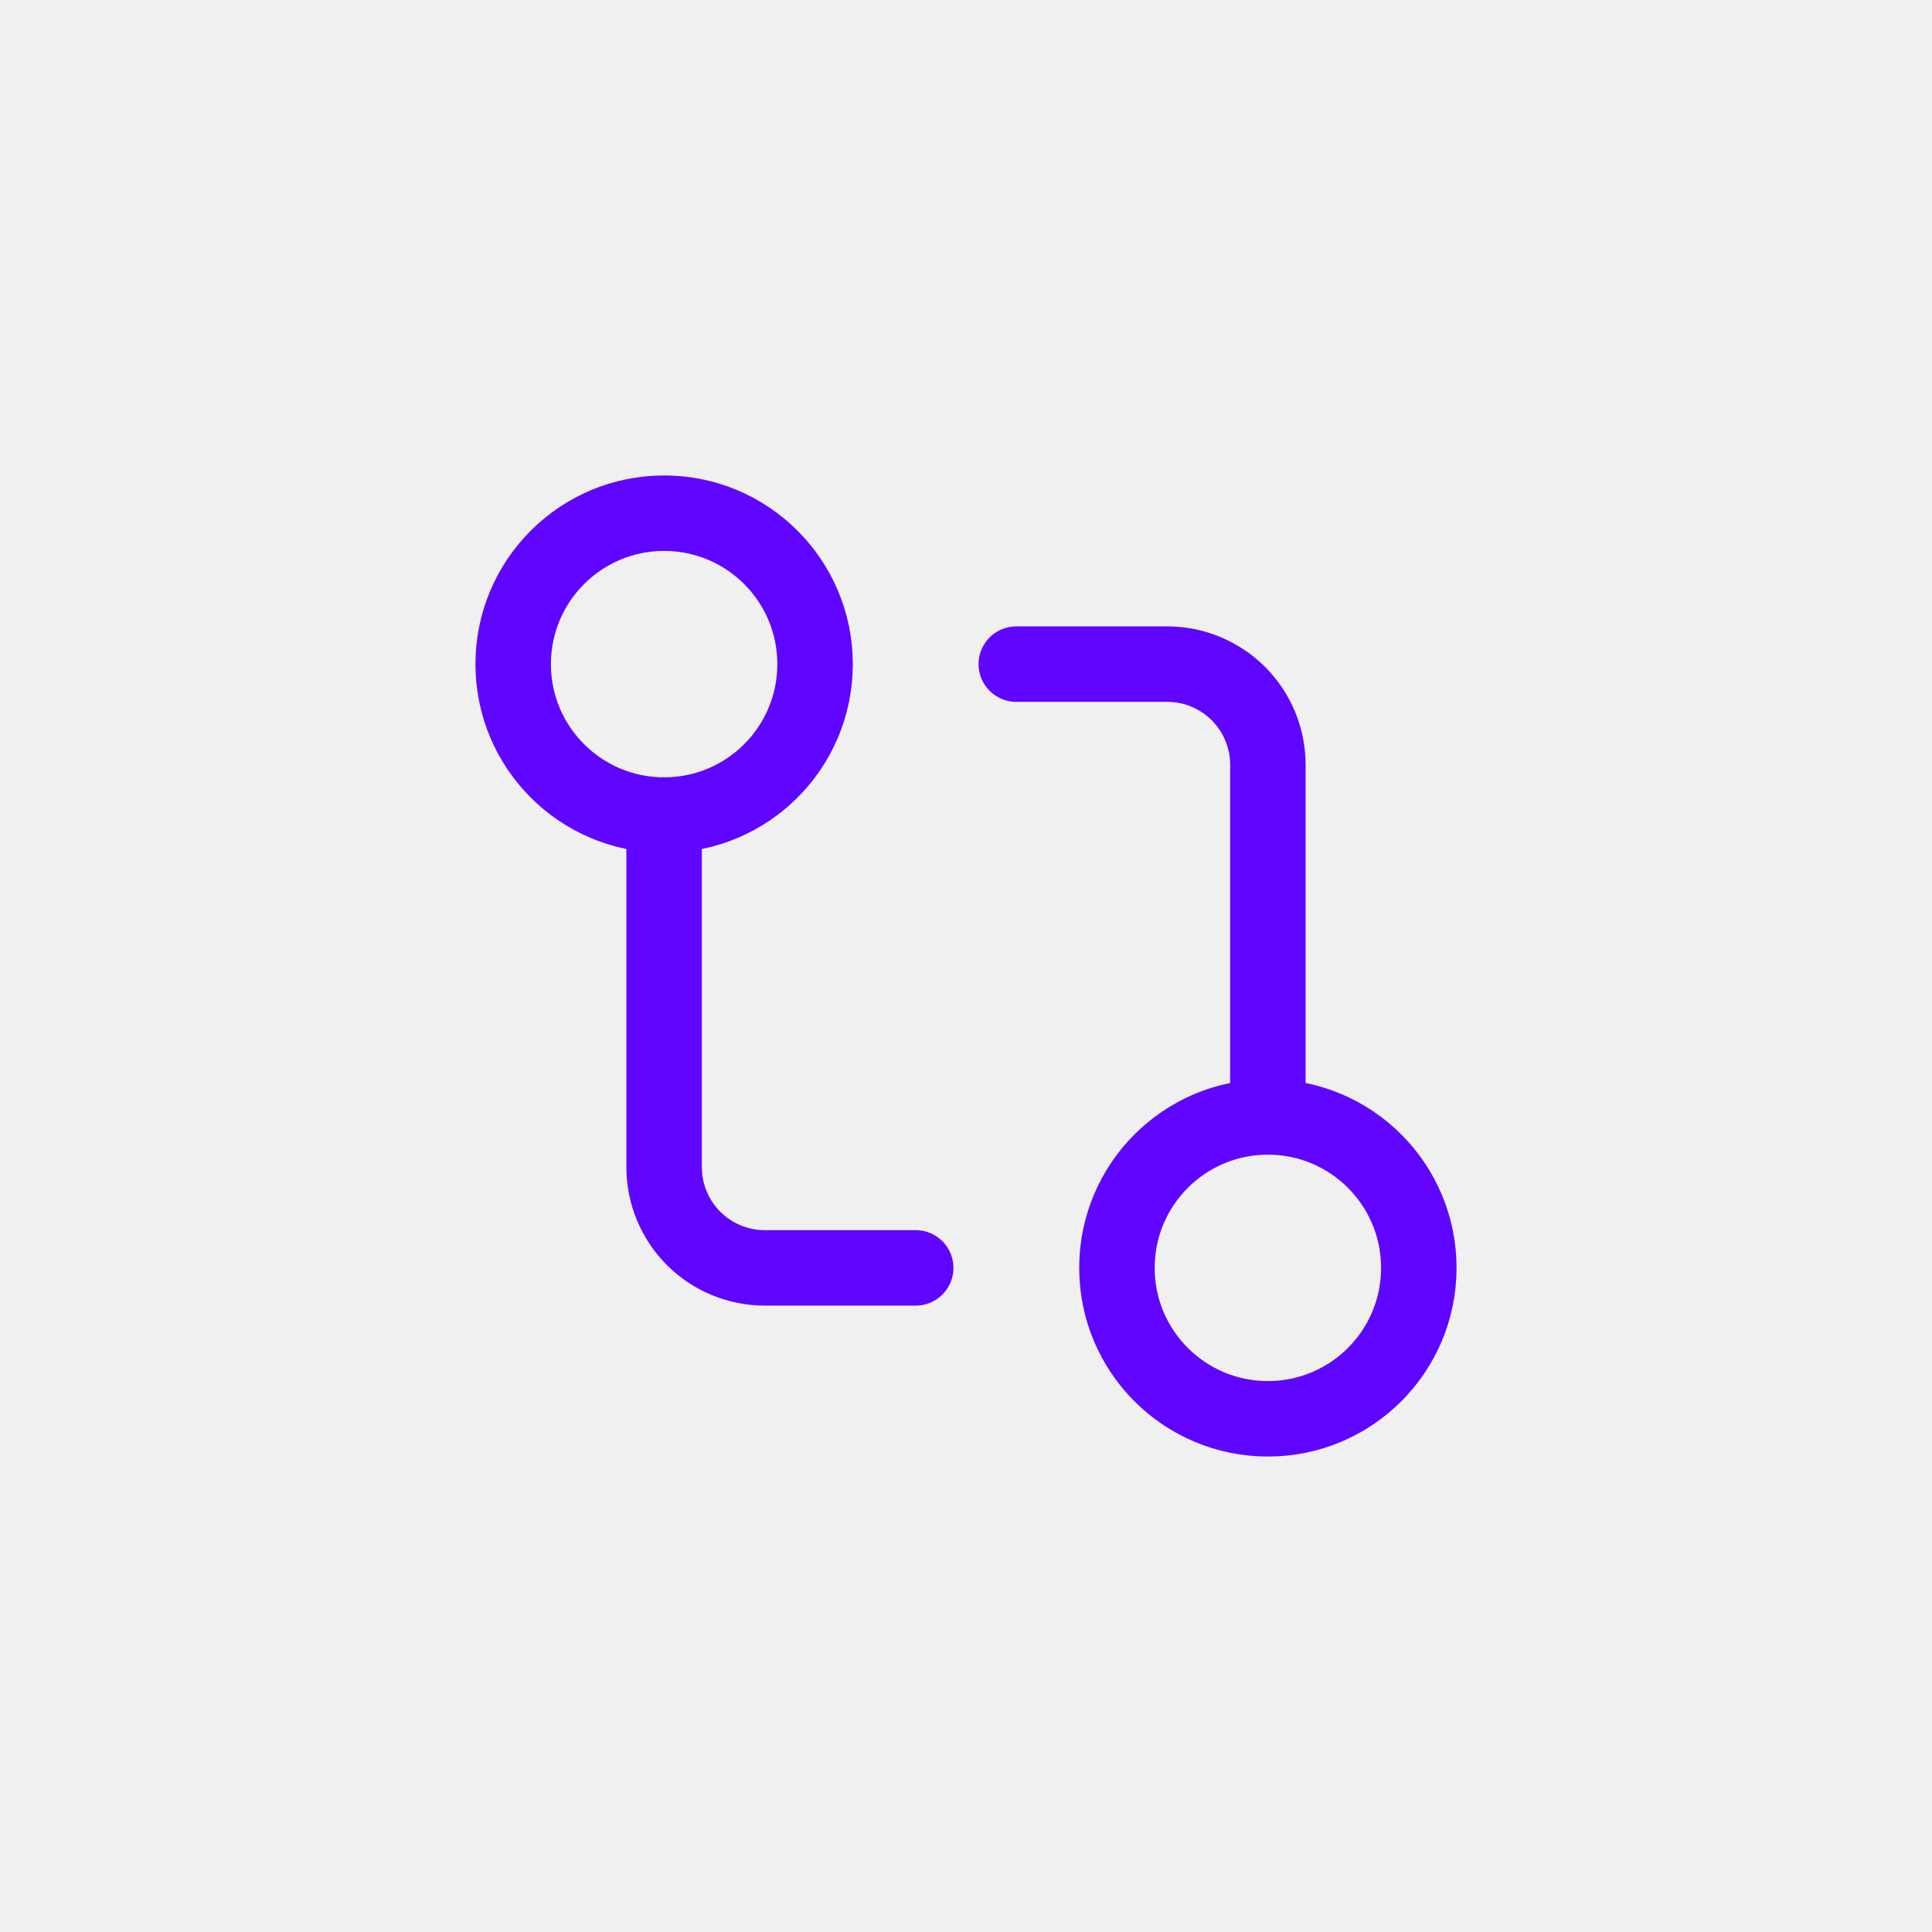
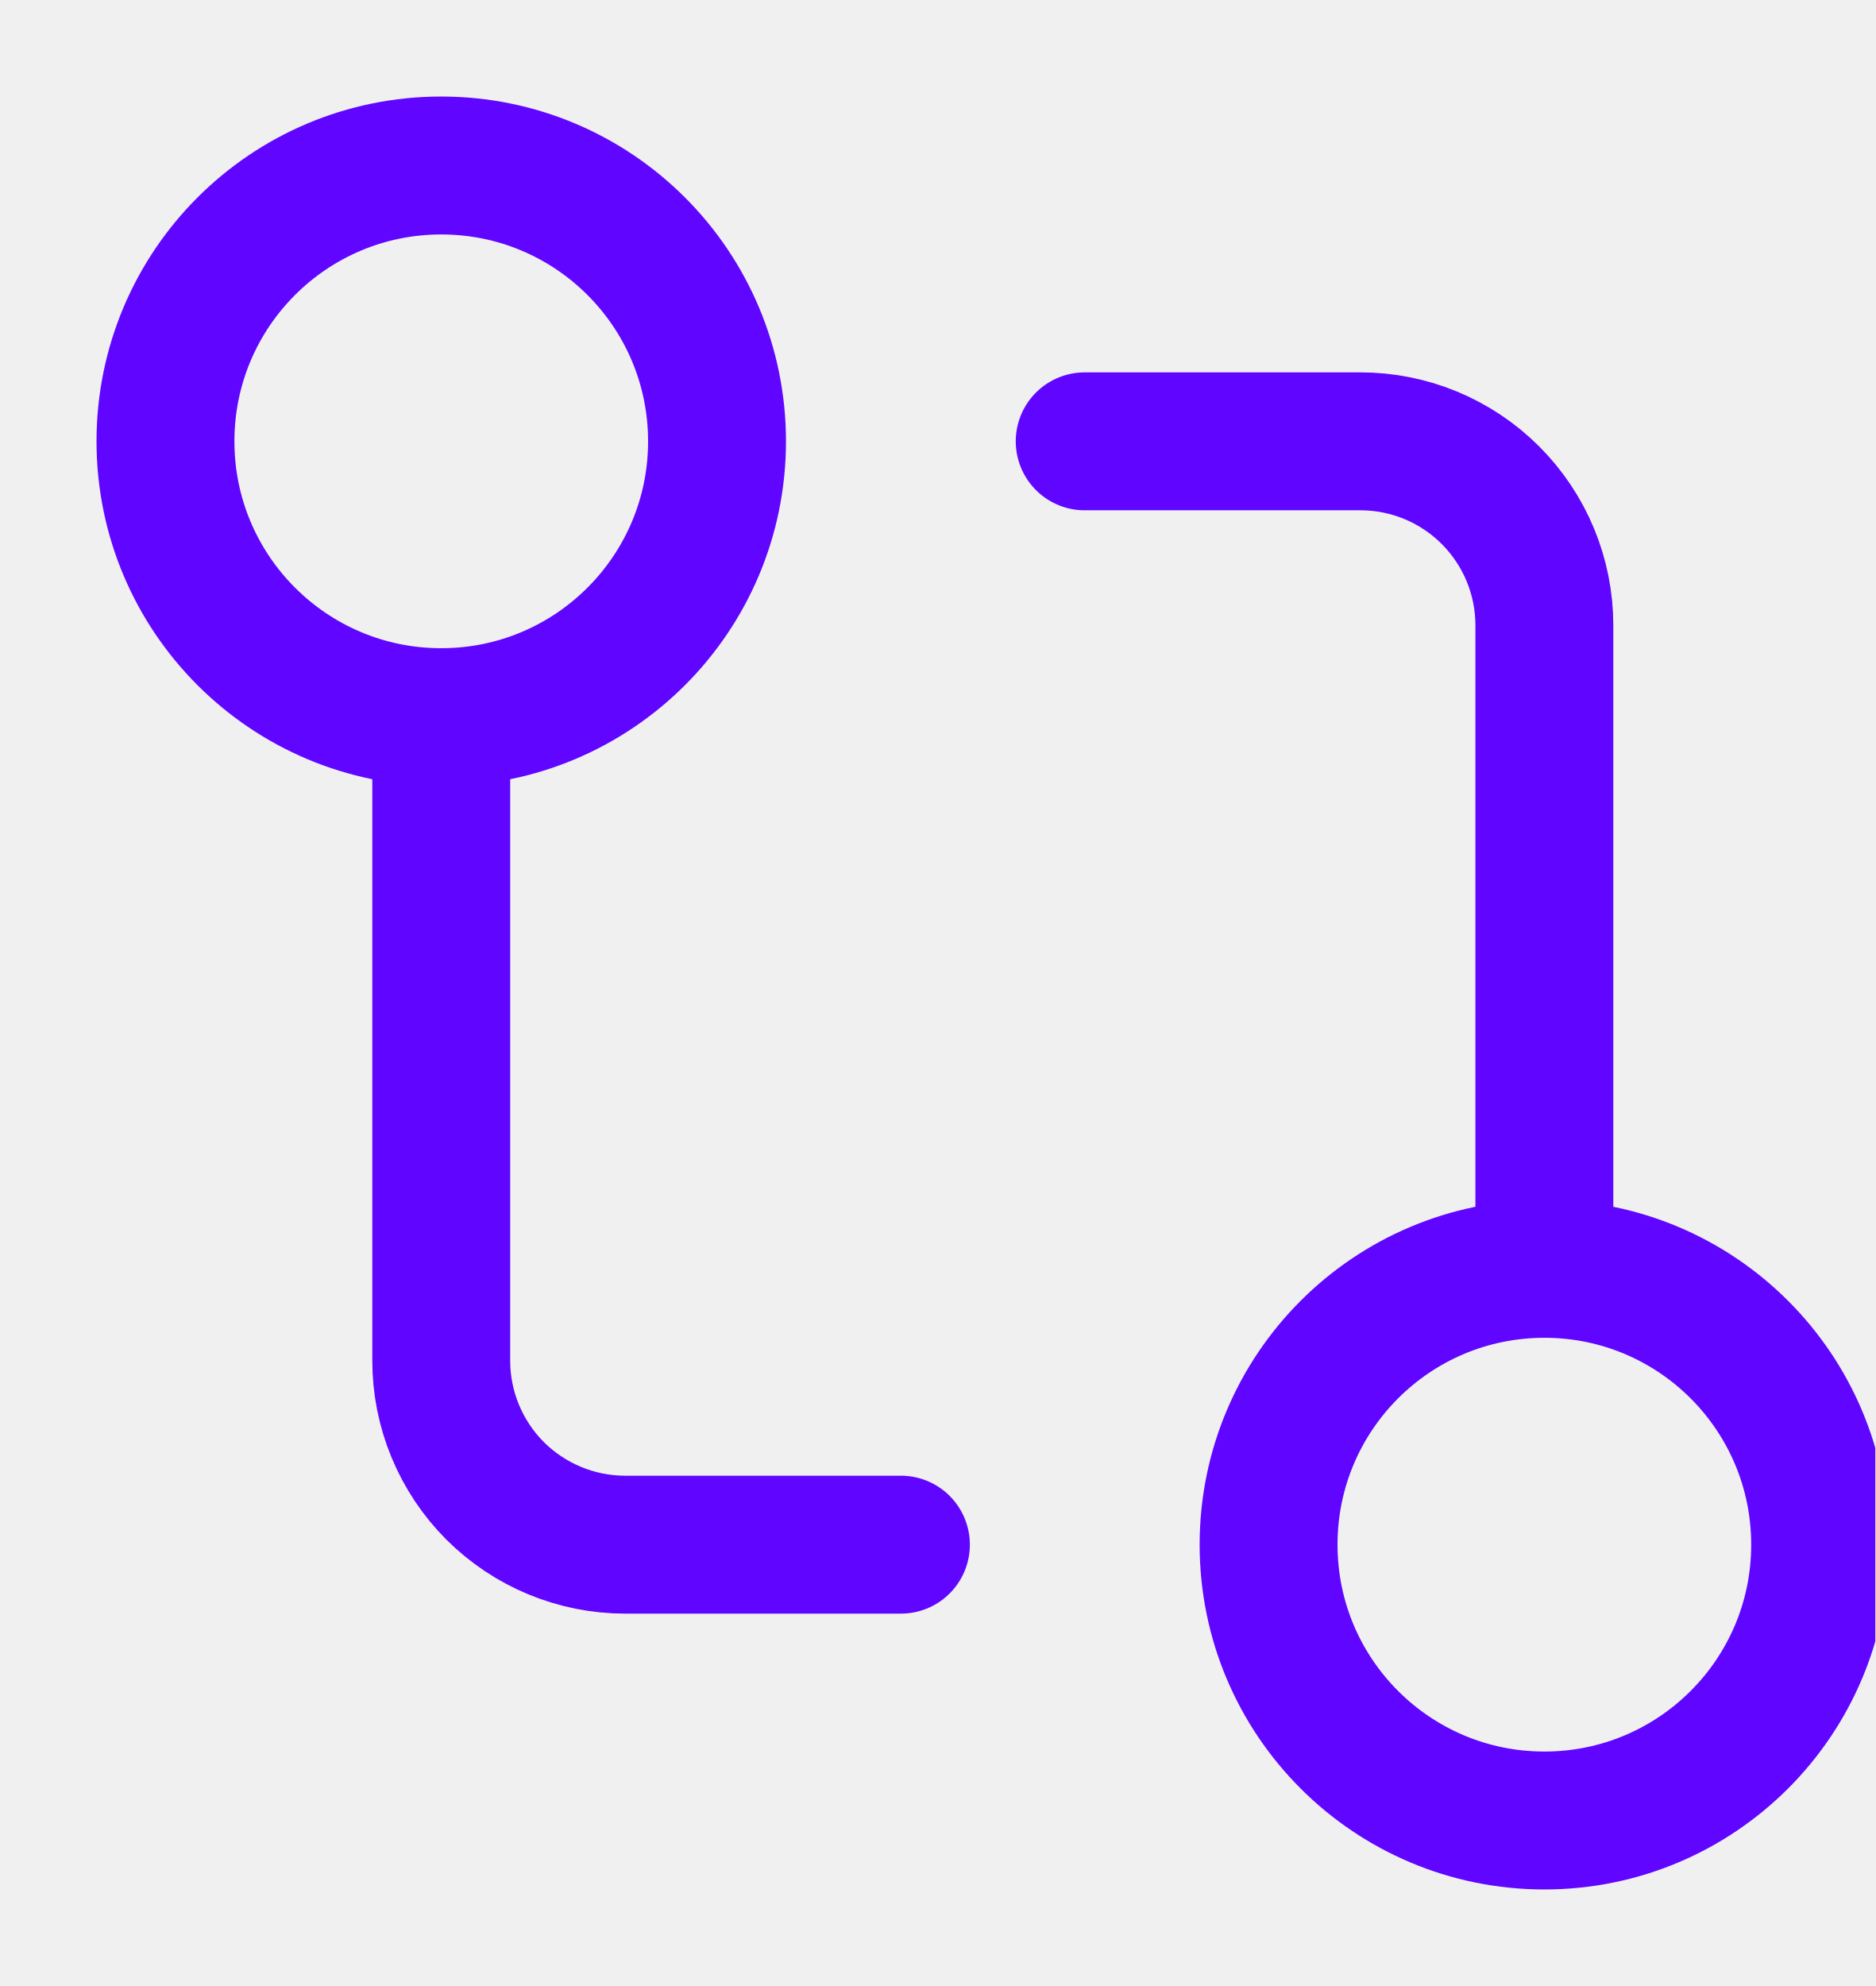
- <svg xmlns="http://www.w3.org/2000/svg" width="32" height="32" viewBox="0 0 32 32" fill="none">
-   <path d="M21 23.5C22.381 23.5 23.5 22.381 23.5 21C23.5 19.619 22.381 18.5 21 18.5C19.619 18.5 18.5 19.619 18.5 21C18.5 22.381 19.619 23.5 21 23.5Z" stroke="#6005FF" stroke-width="1.25" stroke-linecap="round" stroke-linejoin="round" />
-   <path d="M11 13.5C12.381 13.5 13.5 12.381 13.5 11C13.5 9.619 12.381 8.5 11 8.5C9.619 8.5 8.5 9.619 8.5 11C8.5 12.381 9.619 13.5 11 13.5Z" stroke="#6005FF" stroke-width="1.25" stroke-linecap="round" stroke-linejoin="round" />
-   <path d="M16.833 11H19.333C19.775 11 20.199 11.176 20.512 11.488C20.824 11.801 21 12.225 21 12.667V18.5" stroke="#6005FF" stroke-width="1.25" stroke-linecap="round" stroke-linejoin="round" />
-   <path d="M15.167 21H12.667C12.225 21 11.801 20.824 11.488 20.512C11.176 20.199 11 19.775 11 19.333V13.5" stroke="#6005FF" stroke-width="1.25" stroke-linecap="round" stroke-linejoin="round" />
+ <svg xmlns="http://www.w3.org/2000/svg" width="17" height="18" viewBox="0 0 17 18" fill="none">
+   <g clip-path="url(#clip0_2681_29)">
+     <path d="M14 16.5C15.381 16.5 16.5 15.381 16.5 14C16.5 12.619 15.381 11.5 14 11.5C12.619 11.5 11.5 12.619 11.5 14C11.5 15.381 12.619 16.5 14 16.5Z" stroke="#6005FF" stroke-width="1.25" stroke-linecap="round" stroke-linejoin="round" />
+     <path d="M4 6.5C5.381 6.5 6.5 5.381 6.5 4C6.5 2.619 5.381 1.5 4 1.5C2.619 1.5 1.5 2.619 1.5 4C1.5 5.381 2.619 6.5 4 6.5Z" stroke="#6005FF" stroke-width="1.25" stroke-linecap="round" stroke-linejoin="round" />
+     <path d="M9.833 4H12.333C12.775 4 13.199 4.176 13.511 4.488C13.824 4.801 14 5.225 14 5.667V11.5" stroke="#6005FF" stroke-width="1.25" stroke-linecap="round" stroke-linejoin="round" />
+     <path d="M8.167 14H5.667C5.225 14 4.801 13.824 4.488 13.512C4.176 13.199 4 12.775 4 12.333V6.5" stroke="#6005FF" stroke-width="1.25" stroke-linecap="round" stroke-linejoin="round" />
+   </g>
+   <defs>
+     <clipPath id="clip0_2681_29">
+       <rect width="17" height="18" fill="white" />
+     </clipPath>
+   </defs>
</svg>
